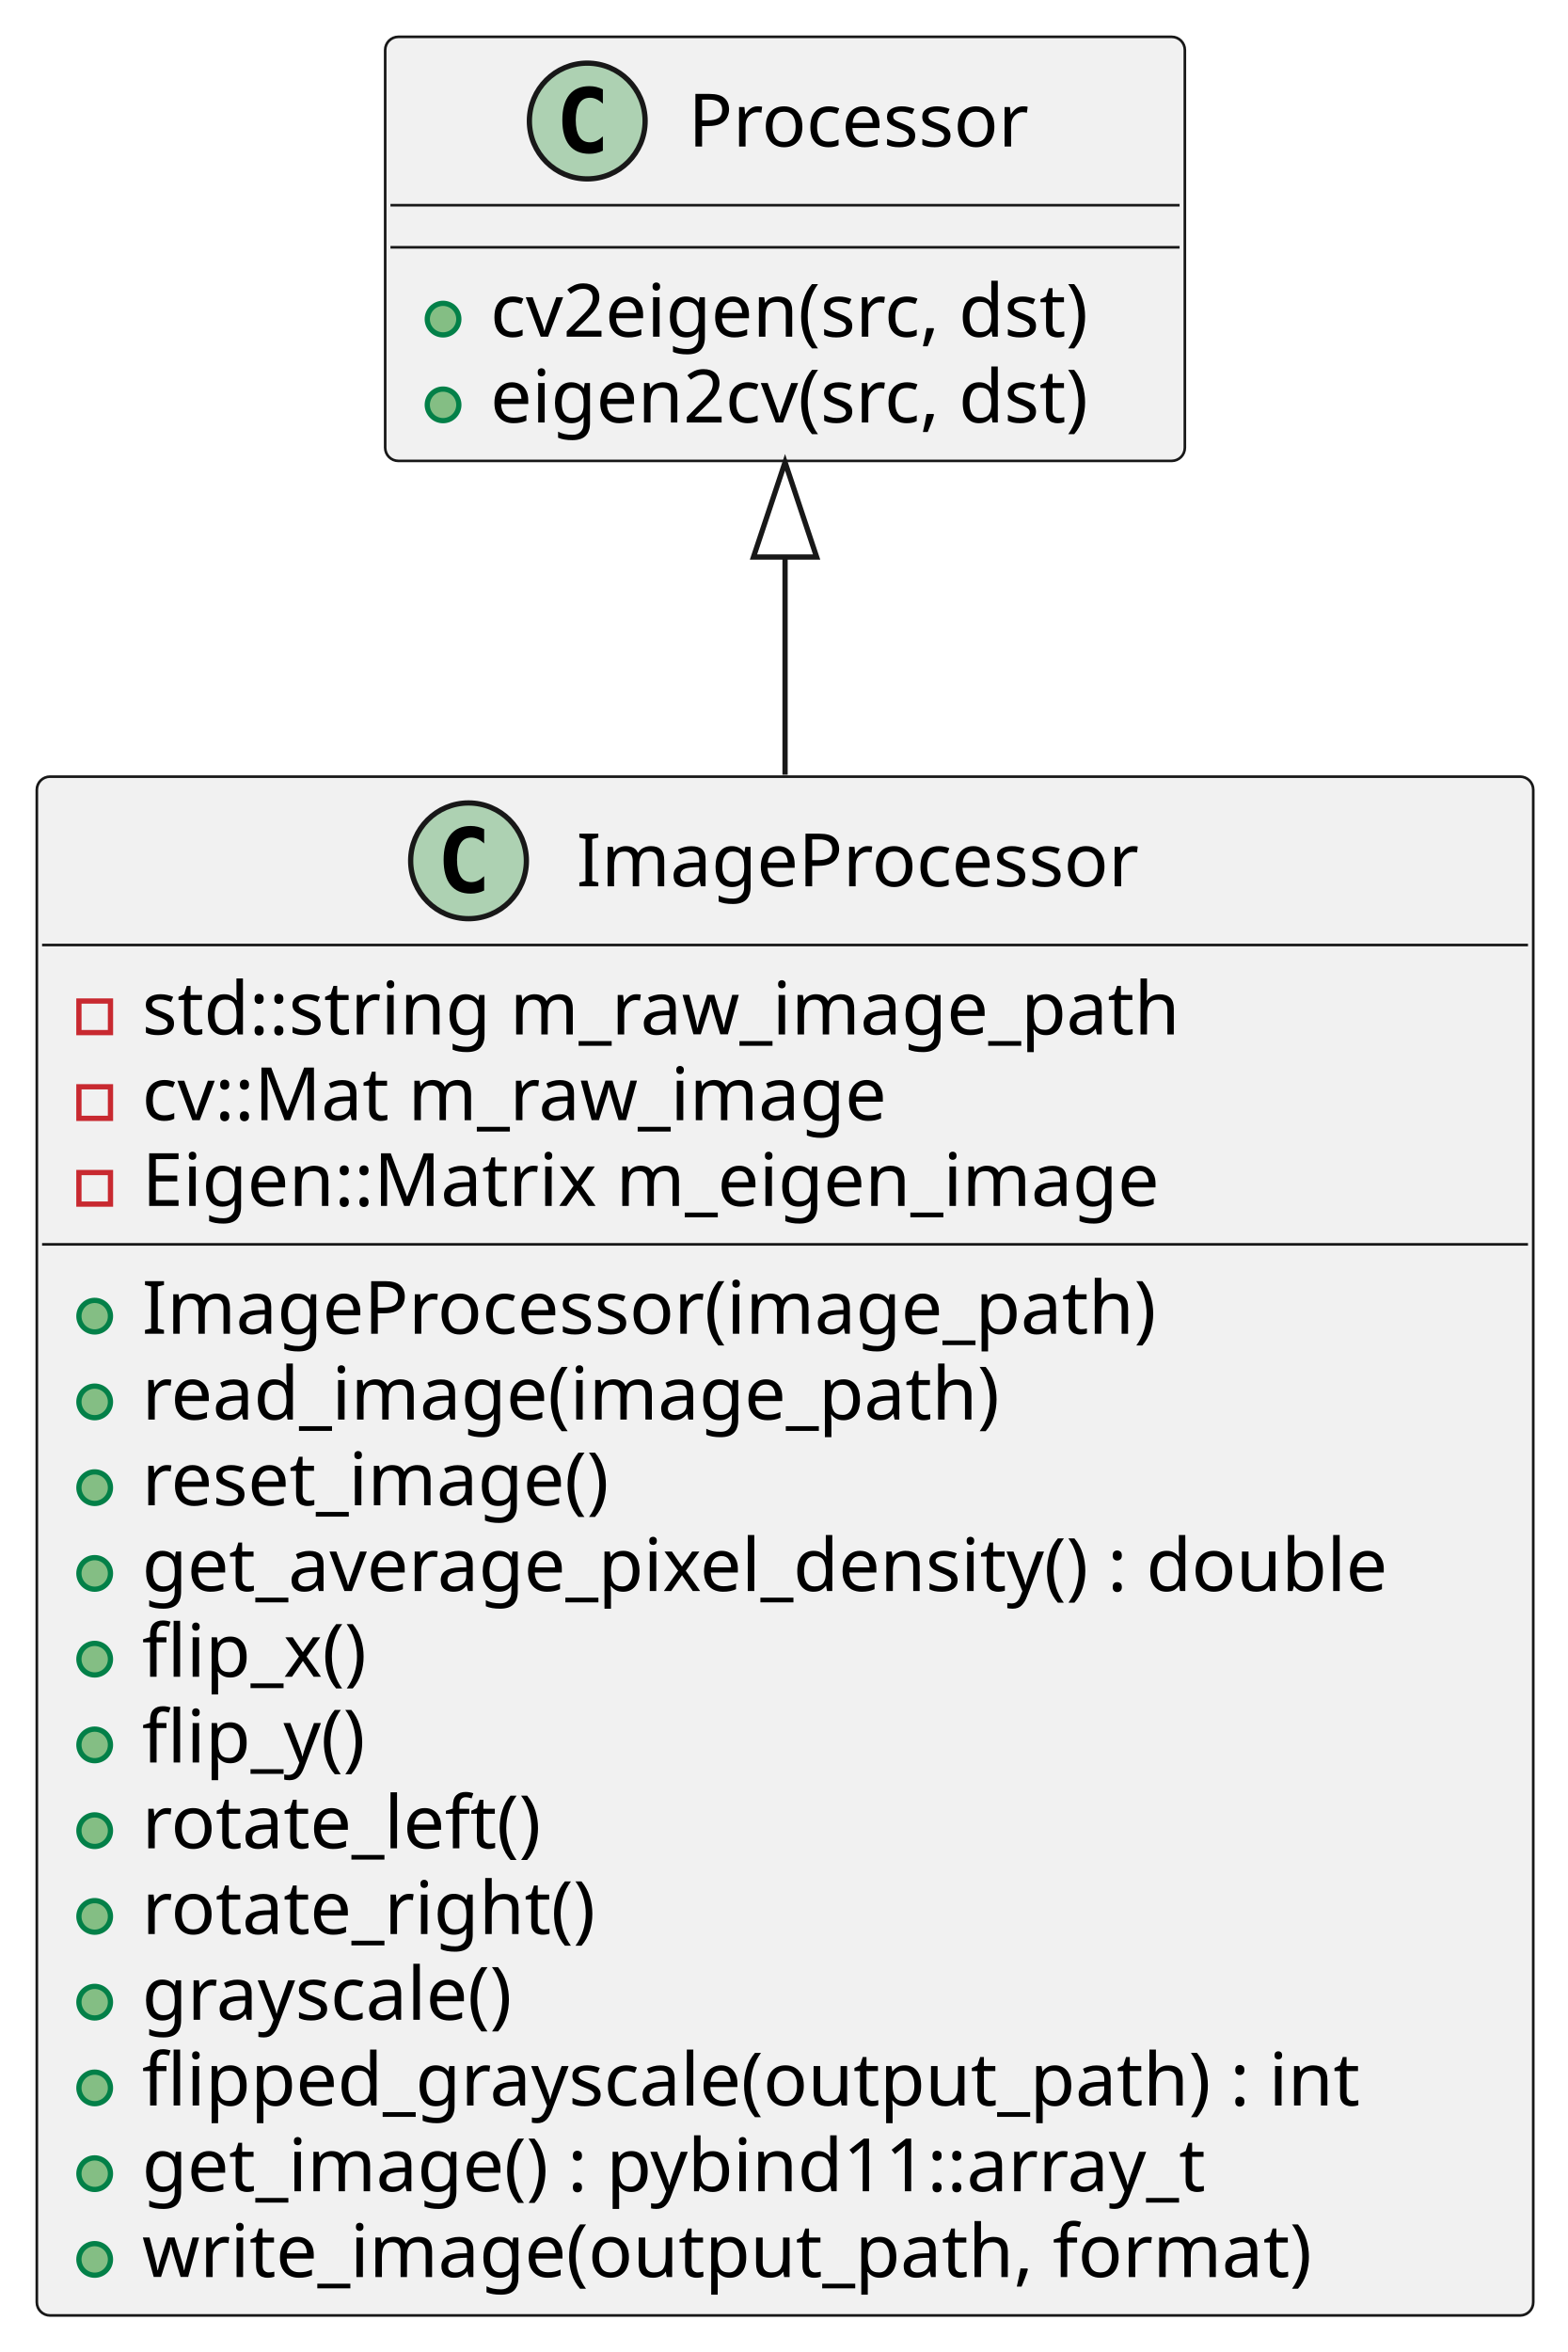
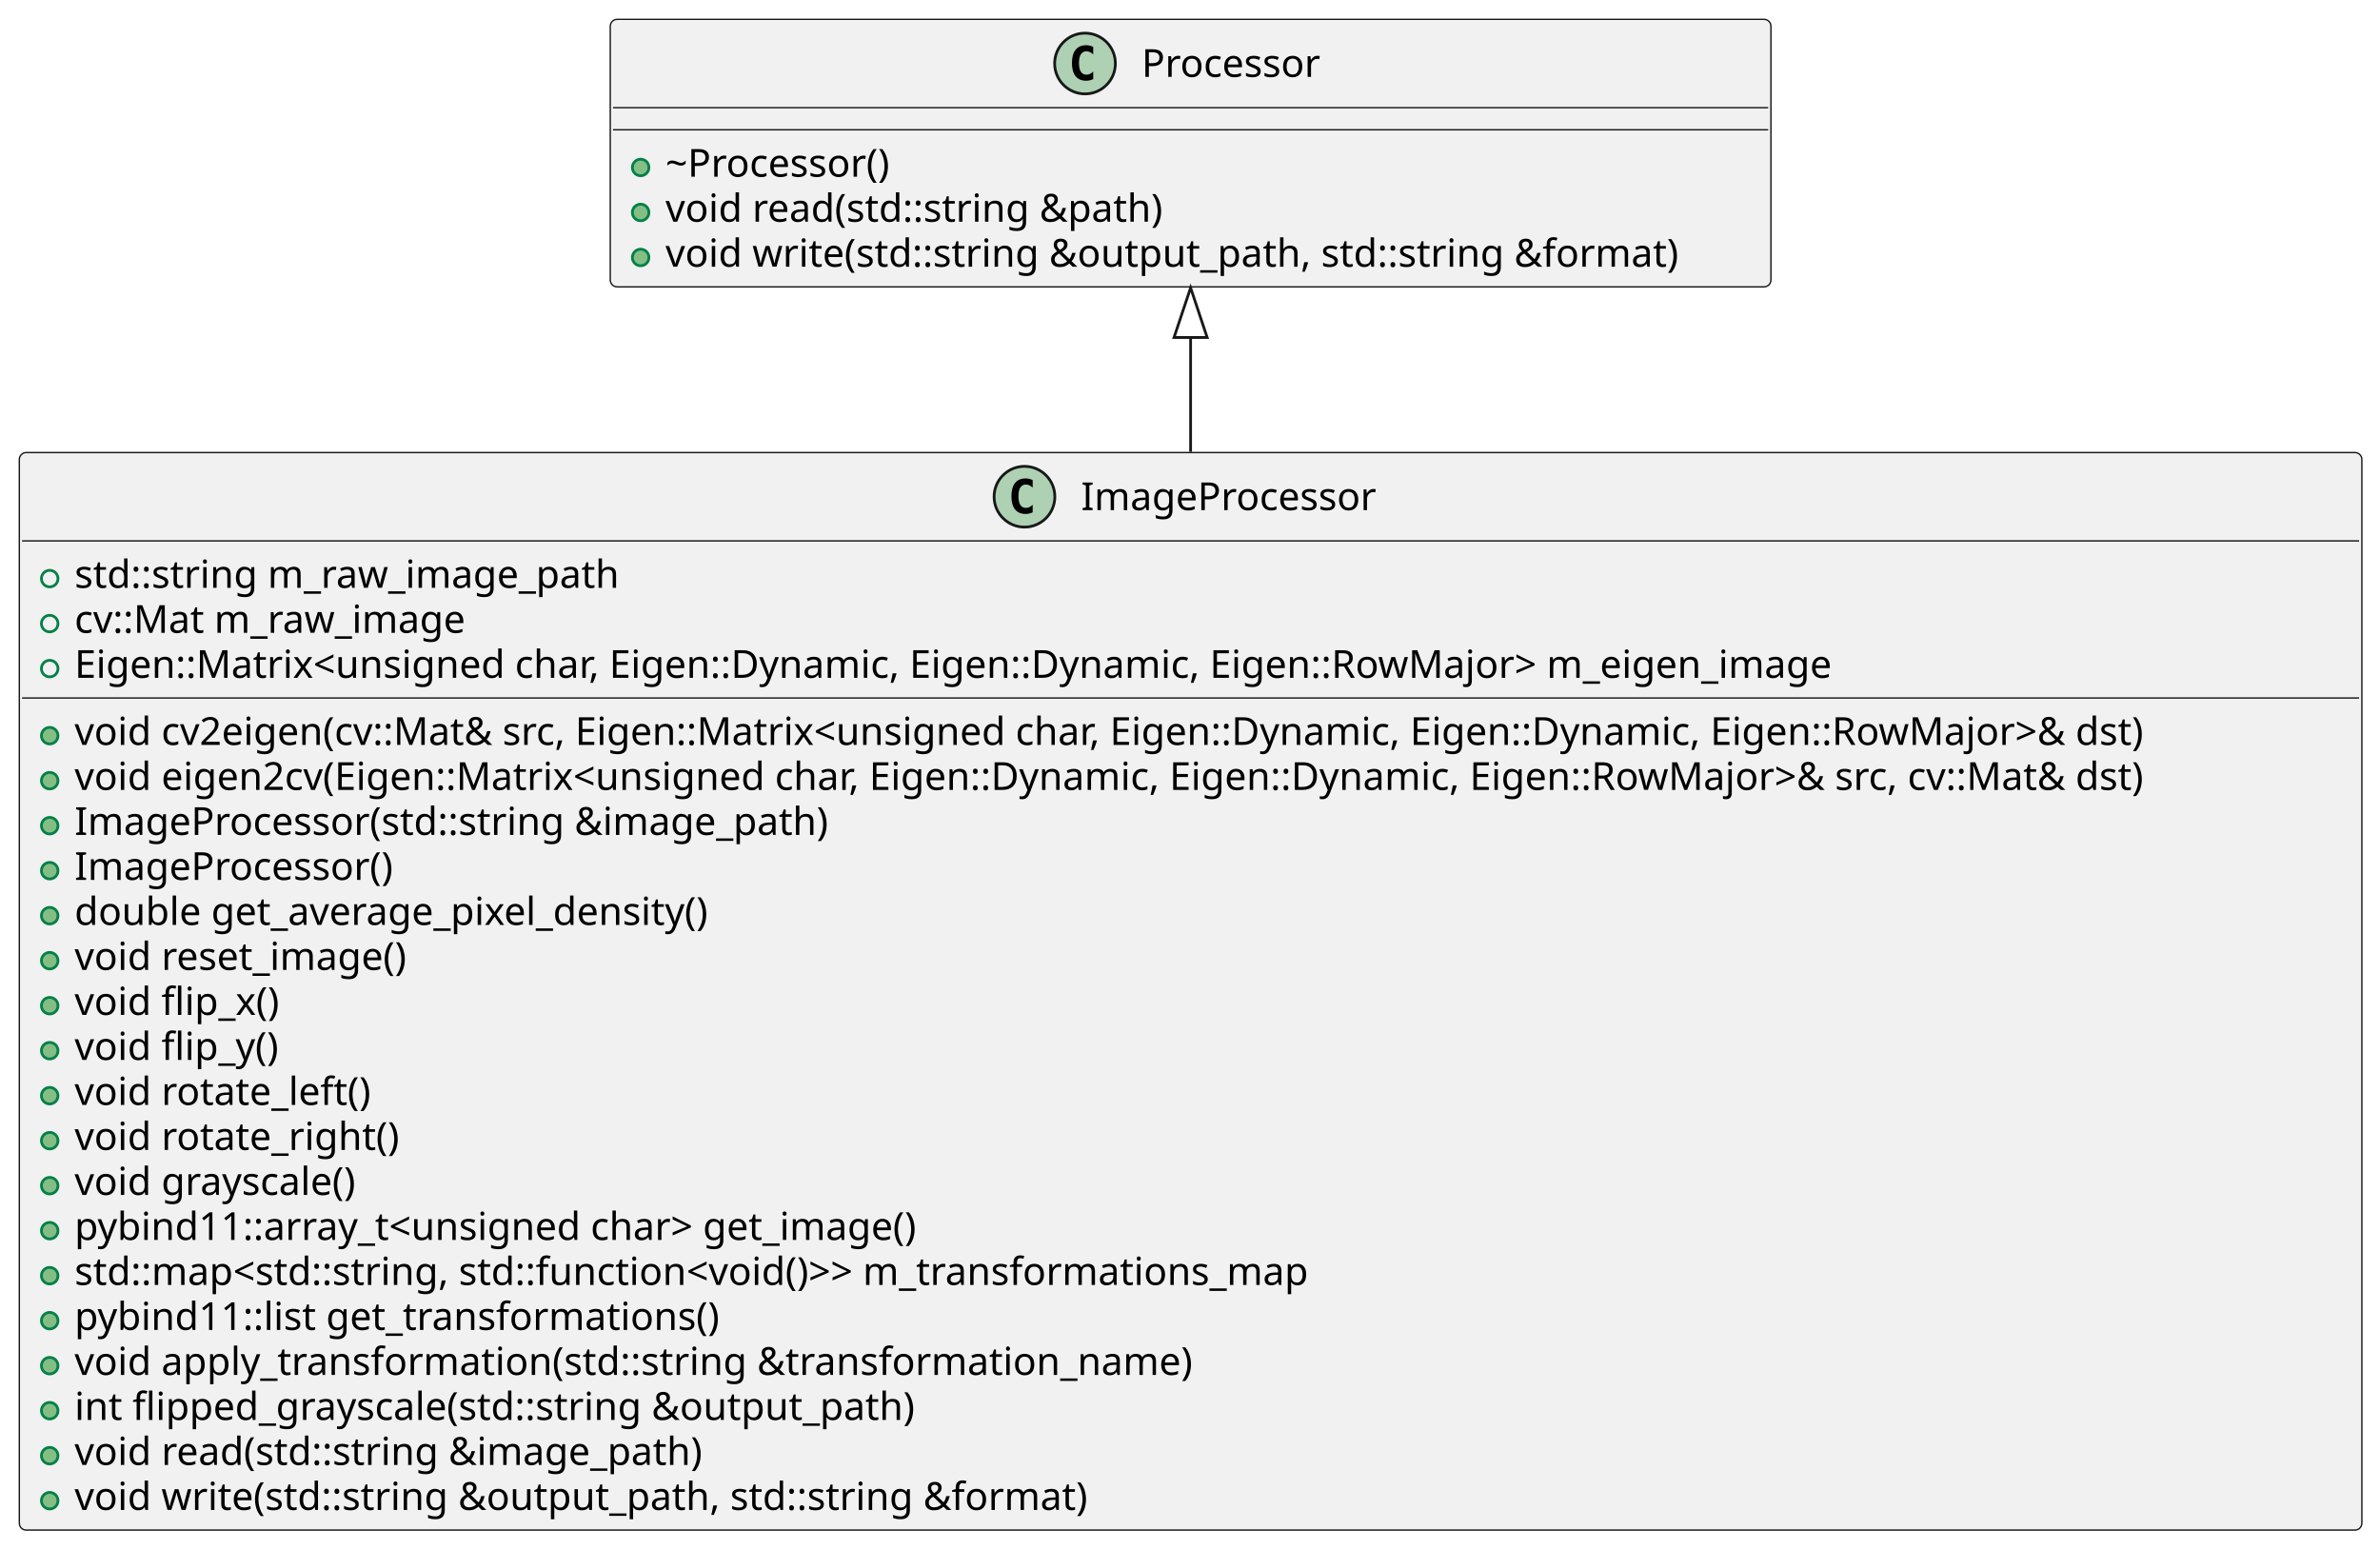
- <svg xmlns="http://www.w3.org/2000/svg" contentStyleType="text/css" height="447px" preserveAspectRatio="none" style="width:298px;height:447px;background:#FFFFFF;" version="1.1" viewBox="0 0 298 447" width="298px" zoomAndPan="magnify">
+ <svg xmlns="http://www.w3.org/2000/svg" contentStyleType="text/css" height="561px" preserveAspectRatio="none" style="width:862px;height:561px;background:#FFFFFF;" version="1.1" viewBox="0 0 862 561" width="862px" zoomAndPan="magnify">
  <defs />
  <g>
    <g id="elem_Processor">
-       <rect codeLine="1" fill="#F1F1F1" height="80.594" id="Processor" rx="2.5" ry="2.5" style="stroke:#181818;stroke-width:0.5;" width="152.007" x="73.22" y="7" />
-       <ellipse cx="111.63" cy="23" fill="#ADD1B2" rx="11" ry="11" style="stroke:#181818;stroke-width:1.0;" />
-       <path d="M114.599,28.641 Q114.021,28.938 113.38,29.078 Q112.74,29.234 112.037,29.234 Q109.537,29.234 108.209,27.594 Q106.896,25.938 106.896,22.812 Q106.896,19.688 108.209,18.031 Q109.537,16.375 112.037,16.375 Q112.74,16.375 113.38,16.531 Q114.037,16.688 114.599,16.984 L114.599,19.703 Q113.974,19.125 113.38,18.859 Q112.787,18.578 112.162,18.578 Q110.818,18.578 110.13,19.656 Q109.443,20.719 109.443,22.812 Q109.443,24.906 110.13,25.984 Q110.818,27.047 112.162,27.047 Q112.787,27.047 113.38,26.781 Q113.974,26.5 114.599,25.922 L114.599,28.641 Z " fill="#000000" />
-       <text fill="#000000" font-family="sans-serif" font-size="14" lengthAdjust="spacing" textLength="67.983" x="130.833" y="27.847">Processor</text>
-       <line style="stroke:#181818;stroke-width:0.5;" x1="74.22" x2="224.227" y1="39" y2="39" />
-       <line style="stroke:#181818;stroke-width:0.5;" x1="74.22" x2="224.227" y1="47" y2="47" />
-       <ellipse cx="84.22" cy="60.648" fill="#84BE84" rx="3" ry="3" style="stroke:#038048;stroke-width:1.0;" />
-       <text fill="#000000" font-family="sans-serif" font-size="14" lengthAdjust="spacing" textLength="126.007" x="93.22" y="63.995">cv2eigen(src, dst)</text>
-       <ellipse cx="84.22" cy="76.945" fill="#84BE84" rx="3" ry="3" style="stroke:#038048;stroke-width:1.0;" />
-       <text fill="#000000" font-family="sans-serif" font-size="14" lengthAdjust="spacing" textLength="126.007" x="93.22" y="80.292">eigen2cv(src, dst)</text>
+       <rect codeLine="1" fill="#F1F1F1" height="96.891" id="Processor" rx="2.5" ry="2.5" style="stroke:#181818;stroke-width:0.5;" width="420.379" x="221.03" y="7" />
+       <ellipse cx="392.978" cy="23" fill="#ADD1B2" rx="11" ry="11" style="stroke:#181818;stroke-width:1.0;" />
+       <path d="M395.947,28.641 Q395.368,28.938 394.728,29.078 Q394.087,29.234 393.384,29.234 Q390.884,29.234 389.556,27.594 Q388.243,25.938 388.243,22.812 Q388.243,19.688 389.556,18.031 Q390.884,16.375 393.384,16.375 Q394.087,16.375 394.728,16.531 Q395.384,16.688 395.947,16.984 L395.947,19.703 Q395.322,19.125 394.728,18.859 Q394.134,18.578 393.509,18.578 Q392.165,18.578 391.478,19.656 Q390.79,20.719 390.79,22.812 Q390.79,24.906 391.478,25.984 Q392.165,27.047 393.509,27.047 Q394.134,27.047 394.728,26.781 Q395.322,26.5 395.947,25.922 L395.947,28.641 Z " fill="#000000" />
+       <text fill="#000000" font-family="sans-serif" font-size="14" lengthAdjust="spacing" textLength="67.983" x="413.478" y="27.847">Processor</text>
+       <line style="stroke:#181818;stroke-width:0.5;" x1="222.03" x2="640.409" y1="39" y2="39" />
+       <line style="stroke:#181818;stroke-width:0.5;" x1="222.03" x2="640.409" y1="47" y2="47" />
+       <ellipse cx="232.03" cy="60.648" fill="#84BE84" rx="3" ry="3" style="stroke:#038048;stroke-width:1.0;" />
+       <text fill="#000000" font-family="sans-serif" font-size="14" lengthAdjust="spacing" textLength="90.638" x="241.03" y="63.995">~Processor()</text>
+       <ellipse cx="232.03" cy="76.945" fill="#84BE84" rx="3" ry="3" style="stroke:#038048;stroke-width:1.0;" />
+       <text fill="#000000" font-family="sans-serif" font-size="14" lengthAdjust="spacing" textLength="195.323" x="241.03" y="80.292">void read(std::string &amp;path)</text>
+       <ellipse cx="232.03" cy="93.242" fill="#84BE84" rx="3" ry="3" style="stroke:#038048;stroke-width:1.0;" />
+       <text fill="#000000" font-family="sans-serif" font-size="14" lengthAdjust="spacing" textLength="394.379" x="241.03" y="96.589">void write(std::string &amp;output_path, std::string &amp;format)</text>
    </g>
    <g id="elem_ImageProcessor">
-       <rect codeLine="6" fill="#F1F1F1" height="292.453" id="ImageProcessor" rx="2.5" ry="2.5" style="stroke:#181818;stroke-width:0.5;" width="284.453" x="7" y="147.6" />
-       <ellipse cx="89.062" cy="163.6" fill="#ADD1B2" rx="11" ry="11" style="stroke:#181818;stroke-width:1.0;" />
-       <path d="M92.031,169.241 Q91.453,169.537 90.812,169.678 Q90.171,169.834 89.468,169.834 Q86.968,169.834 85.64,168.194 Q84.328,166.537 84.328,163.412 Q84.328,160.287 85.64,158.631 Q86.968,156.975 89.468,156.975 Q90.171,156.975 90.812,157.131 Q91.468,157.287 92.031,157.584 L92.031,160.303 Q91.406,159.725 90.812,159.459 Q90.218,159.178 89.593,159.178 Q88.249,159.178 87.562,160.256 Q86.874,161.319 86.874,163.412 Q86.874,165.506 87.562,166.584 Q88.249,167.647 89.593,167.647 Q90.218,167.647 90.812,167.381 Q91.406,167.1 92.031,166.522 L92.031,169.241 Z " fill="#000000" />
-       <text fill="#000000" font-family="sans-serif" font-size="14" lengthAdjust="spacing" textLength="111.829" x="109.562" y="168.447">ImageProcessor</text>
-       <line style="stroke:#181818;stroke-width:0.5;" x1="8" x2="290.453" y1="179.6" y2="179.6" />
-       <rect fill="none" height="6" style="stroke:#C82930;stroke-width:1.0;" width="6" x="15" y="190.248" />
-       <text fill="#000000" font-family="sans-serif" font-size="14" lengthAdjust="spacing" textLength="211.6" x="27" y="196.595">std::string m_raw_image_path</text>
-       <rect fill="none" height="6" style="stroke:#C82930;stroke-width:1.0;" width="6" x="15" y="206.545" />
-       <text fill="#000000" font-family="sans-serif" font-size="14" lengthAdjust="spacing" textLength="153.043" x="27" y="212.892">cv::Mat m_raw_image</text>
-       <rect fill="none" height="6" style="stroke:#C82930;stroke-width:1.0;" width="6" x="15" y="222.842" />
-       <text fill="#000000" font-family="sans-serif" font-size="14" lengthAdjust="spacing" textLength="207.19" x="27" y="229.189">Eigen::Matrix m_eigen_image</text>
-       <line style="stroke:#181818;stroke-width:0.5;" x1="8" x2="290.453" y1="236.491" y2="236.491" />
-       <ellipse cx="18" cy="250.139" fill="#84BE84" rx="3" ry="3" style="stroke:#038048;stroke-width:1.0;" />
-       <text fill="#000000" font-family="sans-serif" font-size="14" lengthAdjust="spacing" textLength="205.188" x="27" y="253.486">ImageProcessor(image_path)</text>
-       <ellipse cx="18" cy="266.436" fill="#84BE84" rx="3" ry="3" style="stroke:#038048;stroke-width:1.0;" />
-       <text fill="#000000" font-family="sans-serif" font-size="14" lengthAdjust="spacing" textLength="175.8" x="27" y="269.783">read_image(image_path)</text>
-       <ellipse cx="18" cy="282.733" fill="#84BE84" rx="3" ry="3" style="stroke:#038048;stroke-width:1.0;" />
-       <text fill="#000000" font-family="sans-serif" font-size="14" lengthAdjust="spacing" textLength="97.296" x="27" y="286.079">reset_image()</text>
-       <ellipse cx="18" cy="299.03" fill="#84BE84" rx="3" ry="3" style="stroke:#038048;stroke-width:1.0;" />
-       <text fill="#000000" font-family="sans-serif" font-size="14" lengthAdjust="spacing" textLength="258.453" x="27" y="302.376">get_average_pixel_density() : double</text>
-       <ellipse cx="18" cy="315.327" fill="#84BE84" rx="3" ry="3" style="stroke:#038048;stroke-width:1.0;" />
-       <text fill="#000000" font-family="sans-serif" font-size="14" lengthAdjust="spacing" textLength="47.804" x="27" y="318.673">flip_x()</text>
-       <ellipse cx="18" cy="331.623" fill="#84BE84" rx="3" ry="3" style="stroke:#038048;stroke-width:1.0;" />
-       <text fill="#000000" font-family="sans-serif" font-size="14" lengthAdjust="spacing" textLength="47.804" x="27" y="334.97">flip_y()</text>
-       <ellipse cx="18" cy="347.92" fill="#84BE84" rx="3" ry="3" style="stroke:#038048;stroke-width:1.0;" />
-       <text fill="#000000" font-family="sans-serif" font-size="14" lengthAdjust="spacing" textLength="83.337" x="27" y="351.267">rotate_left()</text>
-       <ellipse cx="18" cy="364.217" fill="#84BE84" rx="3" ry="3" style="stroke:#038048;stroke-width:1.0;" />
-       <text fill="#000000" font-family="sans-serif" font-size="14" lengthAdjust="spacing" textLength="93.311" x="27" y="367.564">rotate_right()</text>
-       <ellipse cx="18" cy="380.514" fill="#84BE84" rx="3" ry="3" style="stroke:#038048;stroke-width:1.0;" />
-       <text fill="#000000" font-family="sans-serif" font-size="14" lengthAdjust="spacing" textLength="78.504" x="27" y="383.861">grayscale()</text>
-       <ellipse cx="18" cy="396.811" fill="#84BE84" rx="3" ry="3" style="stroke:#038048;stroke-width:1.0;" />
-       <text fill="#000000" font-family="sans-serif" font-size="14" lengthAdjust="spacing" textLength="250.359" x="27" y="400.158">flipped_grayscale(output_path) : int</text>
-       <ellipse cx="18" cy="413.108" fill="#84BE84" rx="3" ry="3" style="stroke:#038048;stroke-width:1.0;" />
-       <text fill="#000000" font-family="sans-serif" font-size="14" lengthAdjust="spacing" textLength="222.537" x="27" y="416.454">get_image() : pybind11::array_t</text>
-       <ellipse cx="18" cy="429.405" fill="#84BE84" rx="3" ry="3" style="stroke:#038048;stroke-width:1.0;" />
-       <text fill="#000000" font-family="sans-serif" font-size="14" lengthAdjust="spacing" textLength="237.59" x="27" y="432.751">write_image(output_path, format)</text>
+       <rect codeLine="7" fill="#F1F1F1" height="390.234" id="ImageProcessor" rx="2.5" ry="2.5" style="stroke:#181818;stroke-width:0.5;" width="848.432" x="7" y="163.89" />
+       <ellipse cx="371.051" cy="179.89" fill="#ADD1B2" rx="11" ry="11" style="stroke:#181818;stroke-width:1.0;" />
+       <path d="M374.02,185.531 Q373.442,185.827 372.801,185.968 Q372.161,186.124 371.457,186.124 Q368.957,186.124 367.629,184.484 Q366.317,182.827 366.317,179.702 Q366.317,176.577 367.629,174.921 Q368.957,173.265 371.457,173.265 Q372.161,173.265 372.801,173.421 Q373.457,173.577 374.02,173.874 L374.02,176.593 Q373.395,176.015 372.801,175.749 Q372.207,175.468 371.582,175.468 Q370.239,175.468 369.551,176.546 Q368.864,177.609 368.864,179.702 Q368.864,181.796 369.551,182.874 Q370.239,183.937 371.582,183.937 Q372.207,183.937 372.801,183.671 Q373.395,183.39 374.02,182.812 L374.02,185.531 Z " fill="#000000" />
+       <text fill="#000000" font-family="sans-serif" font-size="14" lengthAdjust="spacing" textLength="111.829" x="391.551" y="184.737">ImageProcessor</text>
+       <line style="stroke:#181818;stroke-width:0.5;" x1="8" x2="854.432" y1="195.89" y2="195.89" />
+       <ellipse cx="18" cy="209.538" fill="none" rx="3" ry="3" style="stroke:#038048;stroke-width:1.0;" />
+       <text fill="#000000" font-family="sans-serif" font-size="14" lengthAdjust="spacing" textLength="211.6" x="27" y="212.885">std::string m_raw_image_path</text>
+       <ellipse cx="18" cy="225.835" fill="none" rx="3" ry="3" style="stroke:#038048;stroke-width:1.0;" />
+       <text fill="#000000" font-family="sans-serif" font-size="14" lengthAdjust="spacing" textLength="153.043" x="27" y="229.182">cv::Mat m_raw_image</text>
+       <ellipse cx="18" cy="242.132" fill="none" rx="3" ry="3" style="stroke:#038048;stroke-width:1.0;" />
+       <text fill="#000000" font-family="sans-serif" font-size="14" lengthAdjust="spacing" textLength="694.62" x="27" y="245.479">Eigen::Matrix&lt;unsigned char, Eigen::Dynamic, Eigen::Dynamic, Eigen::RowMajor&gt; m_eigen_image</text>
+       <line style="stroke:#181818;stroke-width:0.5;" x1="8" x2="854.432" y1="252.781" y2="252.781" />
+       <ellipse cx="18" cy="266.429" fill="#84BE84" rx="3" ry="3" style="stroke:#038048;stroke-width:1.0;" />
+       <text fill="#000000" font-family="sans-serif" font-size="14" lengthAdjust="spacing" textLength="822.432" x="27" y="269.776">void cv2eigen(cv::Mat&amp; src, Eigen::Matrix&lt;unsigned char, Eigen::Dynamic, Eigen::Dynamic, Eigen::RowMajor&gt;&amp; dst)</text>
+       <ellipse cx="18" cy="282.726" fill="#84BE84" rx="3" ry="3" style="stroke:#038048;stroke-width:1.0;" />
+       <text fill="#000000" font-family="sans-serif" font-size="14" lengthAdjust="spacing" textLength="822.432" x="27" y="286.073">void eigen2cv(Eigen::Matrix&lt;unsigned char, Eigen::Dynamic, Eigen::Dynamic, Eigen::RowMajor&gt;&amp; src, cv::Mat&amp; dst)</text>
+       <ellipse cx="18" cy="299.023" fill="#84BE84" rx="3" ry="3" style="stroke:#038048;stroke-width:1.0;" />
+       <text fill="#000000" font-family="sans-serif" font-size="14" lengthAdjust="spacing" textLength="291.847" x="27" y="302.37">ImageProcessor(std::string &amp;image_path)</text>
+       <ellipse cx="18" cy="315.32" fill="#84BE84" rx="3" ry="3" style="stroke:#038048;stroke-width:1.0;" />
+       <text fill="#000000" font-family="sans-serif" font-size="14" lengthAdjust="spacing" textLength="122.753" x="27" y="318.666">ImageProcessor()</text>
+       <ellipse cx="18" cy="331.617" fill="#84BE84" rx="3" ry="3" style="stroke:#038048;stroke-width:1.0;" />
+       <text fill="#000000" font-family="sans-serif" font-size="14" lengthAdjust="spacing" textLength="249.286" x="27" y="334.963">double get_average_pixel_density()</text>
+       <ellipse cx="18" cy="347.913" fill="#84BE84" rx="3" ry="3" style="stroke:#038048;stroke-width:1.0;" />
+       <text fill="#000000" font-family="sans-serif" font-size="14" lengthAdjust="spacing" textLength="131.373" x="27" y="351.26">void reset_image()</text>
+       <ellipse cx="18" cy="364.21" fill="#84BE84" rx="3" ry="3" style="stroke:#038048;stroke-width:1.0;" />
+       <text fill="#000000" font-family="sans-serif" font-size="14" lengthAdjust="spacing" textLength="81.881" x="27" y="367.557">void flip_x()</text>
+       <ellipse cx="18" cy="380.507" fill="#84BE84" rx="3" ry="3" style="stroke:#038048;stroke-width:1.0;" />
+       <text fill="#000000" font-family="sans-serif" font-size="14" lengthAdjust="spacing" textLength="81.881" x="27" y="383.854">void flip_y()</text>
+       <ellipse cx="18" cy="396.804" fill="#84BE84" rx="3" ry="3" style="stroke:#038048;stroke-width:1.0;" />
+       <text fill="#000000" font-family="sans-serif" font-size="14" lengthAdjust="spacing" textLength="117.414" x="27" y="400.151">void rotate_left()</text>
+       <ellipse cx="18" cy="413.101" fill="#84BE84" rx="3" ry="3" style="stroke:#038048;stroke-width:1.0;" />
+       <text fill="#000000" font-family="sans-serif" font-size="14" lengthAdjust="spacing" textLength="127.388" x="27" y="416.448">void rotate_right()</text>
+       <ellipse cx="18" cy="429.398" fill="#84BE84" rx="3" ry="3" style="stroke:#038048;stroke-width:1.0;" />
+       <text fill="#000000" font-family="sans-serif" font-size="14" lengthAdjust="spacing" textLength="112.581" x="27" y="432.745">void grayscale()</text>
+       <ellipse cx="18" cy="445.695" fill="#84BE84" rx="3" ry="3" style="stroke:#038048;stroke-width:1.0;" />
+       <text fill="#000000" font-family="sans-serif" font-size="14" lengthAdjust="spacing" textLength="336.376" x="27" y="449.041">pybind11::array_t&lt;unsigned char&gt; get_image()</text>
+       <ellipse cx="18" cy="461.992" fill="#84BE84" rx="3" ry="3" style="stroke:#038048;stroke-width:1.0;" />
+       <text fill="#000000" font-family="sans-serif" font-size="14" lengthAdjust="spacing" textLength="492.926" x="27" y="465.338">std::map&lt;std::string, std::function&lt;void()&gt;&gt; m_transformations_map</text>
+       <ellipse cx="18" cy="478.288" fill="#84BE84" rx="3" ry="3" style="stroke:#038048;stroke-width:1.0;" />
+       <text fill="#000000" font-family="sans-serif" font-size="14" lengthAdjust="spacing" textLength="252.451" x="27" y="481.635">pybind11::list get_transformations()</text>
+       <ellipse cx="18" cy="494.585" fill="#84BE84" rx="3" ry="3" style="stroke:#038048;stroke-width:1.0;" />
+       <text fill="#000000" font-family="sans-serif" font-size="14" lengthAdjust="spacing" textLength="432.441" x="27" y="497.932">void apply_transformation(std::string &amp;transformation_name)</text>
+       <ellipse cx="18" cy="510.882" fill="#84BE84" rx="3" ry="3" style="stroke:#038048;stroke-width:1.0;" />
+       <text fill="#000000" font-family="sans-serif" font-size="14" lengthAdjust="spacing" textLength="327.852" x="27" y="514.229">int flipped_grayscale(std::string &amp;output_path)</text>
+       <ellipse cx="18" cy="527.179" fill="#84BE84" rx="3" ry="3" style="stroke:#038048;stroke-width:1.0;" />
+       <text fill="#000000" font-family="sans-serif" font-size="14" lengthAdjust="spacing" textLength="245.93" x="27" y="530.526">void read(std::string &amp;image_path)</text>
+       <ellipse cx="18" cy="543.476" fill="#84BE84" rx="3" ry="3" style="stroke:#038048;stroke-width:1.0;" />
+       <text fill="#000000" font-family="sans-serif" font-size="14" lengthAdjust="spacing" textLength="394.379" x="27" y="546.823">void write(std::string &amp;output_path, std::string &amp;format)</text>
    </g>
    <g id="link_Processor_ImageProcessor">
-       <path codeLine="24" d="M149.23,105.86 C149.23,122.69 149.23,125.45 149.23,147.24 " fill="none" id="Processor-backto-ImageProcessor" style="stroke:#181818;stroke-width:1.0;" />
-       <polygon fill="none" points="149.23,87.86,143.23,105.86,155.23,105.86,149.23,87.86" style="stroke:#181818;stroke-width:1.0;" />
+       <path codeLine="31" d="M431.22,122.22 C431.22,139.33 431.22,141.82 431.22,163.65 " fill="none" id="Processor-backto-ImageProcessor" style="stroke:#181818;stroke-width:1.0;" />
+       <polygon fill="none" points="431.22,104.22,425.22,122.22,437.22,122.22,431.22,104.22" style="stroke:#181818;stroke-width:1.0;" />
    </g>
  </g>
</svg>
